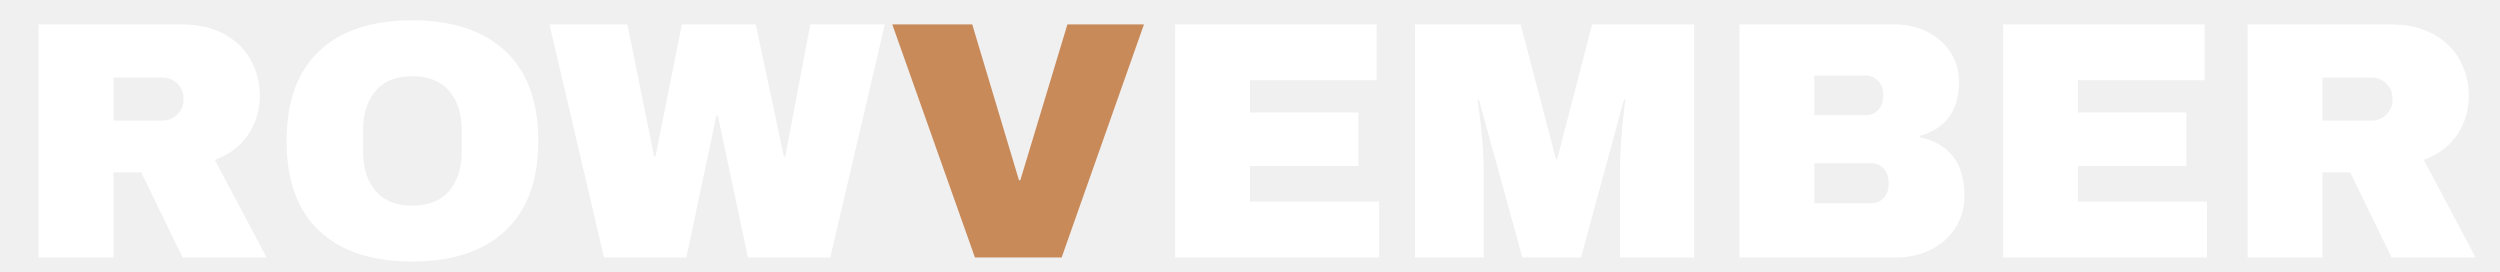
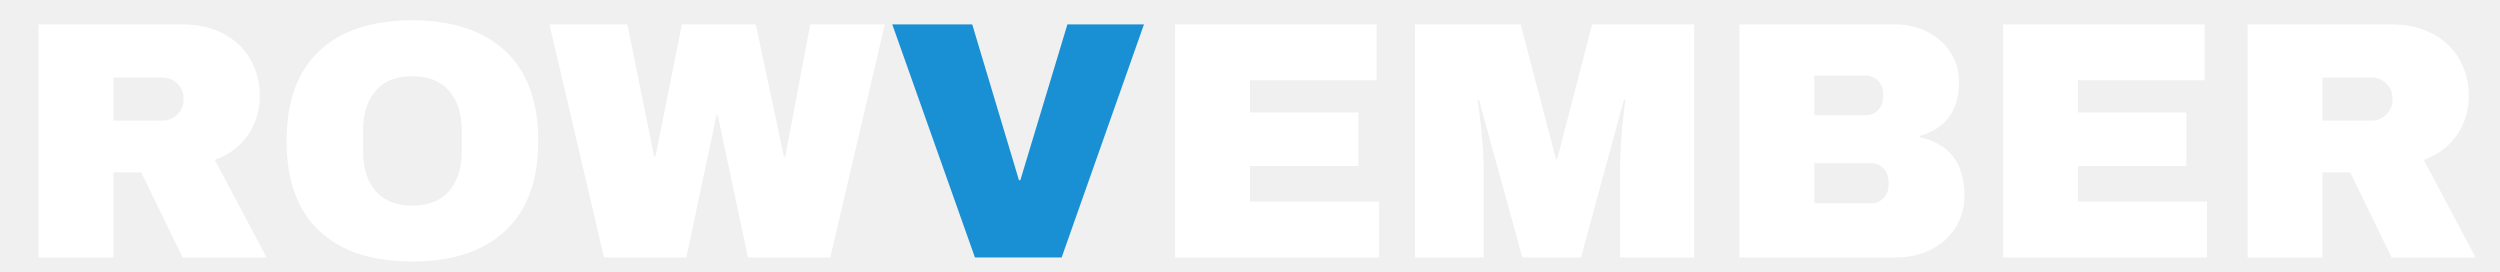
<svg xmlns="http://www.w3.org/2000/svg" viewBox="0 0 738 80" width="738" height="80" role="img" aria-label="Rowvember">
  <path fill="#ffffff" d="M76.70 28.30Q76.70 34.60 73.30 39.70Q69.90 44.80 63.40 47.20L63.40 47.20L78.70 76L53.90 76L41.70 50.90L33.50 50.90L33.50 76L11.40 76L11.40 7.20L53.50 7.20Q60.90 7.20 66.15 10.05Q71.40 12.90 74.05 17.75Q76.70 22.60 76.70 28.30L76.70 28.30ZM54.20 29.20Q54.20 26.50 52.40 24.70Q50.60 22.90 48 22.90L48 22.90L33.50 22.90L33.50 35.60L48 35.60Q50.60 35.60 52.40 33.75Q54.20 31.90 54.20 29.20L54.20 29.20Z" />
  <path fill="#ffffff" d="M121.70 6Q139.50 6 149.20 15.10Q158.90 24.20 158.90 41.60L158.90 41.60Q158.90 59 149.20 68.10Q139.50 77.20 121.70 77.20L121.70 77.20Q103.90 77.20 94.25 68.15Q84.60 59.10 84.60 41.60L84.60 41.60Q84.60 24.10 94.25 15.05Q103.90 6 121.70 6L121.70 6ZM121.70 22.50Q114.60 22.50 110.90 26.80Q107.20 31.10 107.20 38.40L107.20 38.40L107.20 44.80Q107.20 52.10 110.90 56.40Q114.60 60.70 121.70 60.70L121.70 60.70Q128.80 60.70 132.55 56.40Q136.30 52.10 136.30 44.80L136.30 44.80L136.30 38.40Q136.30 31.10 132.55 26.80Q128.80 22.50 121.70 22.50L121.70 22.50Z" />
  <path fill="#ffffff" d="M245.10 76L220.80 76L211.90 34.10L211.50 34.10L202.60 76L178.30 76L162.20 7.20L185.20 7.20L193.10 46.20L193.50 46.20L201.30 7.20L223.10 7.20L231.40 46.20L231.80 46.20L239.20 7.20L261.20 7.20L245.10 76Z" />
-   <path fill="#C98A5A" d="M313.40 76L287.80 76L263.40 7.20L287.00 7.20L300.80 53.20L301.20 53.20L315.10 7.20L337.70 7.20L313.40 76Z" />
+   <path fill="#1A90D4" d="M313.40 76L287.80 76L263.40 7.20L287.00 7.20L300.80 53.20L301.20 53.20L315.10 7.20L337.70 7.20L313.40 76Z" />
  <path fill="#ffffff" d="M346.90 76L346.90 7.20L406.40 7.20L406.40 23.70L369.00 23.70L369.00 33.20L401.00 33.20L401.00 49L369.00 49L369.00 59.50L407.10 59.50L407.10 76L346.90 76Z" />
  <path fill="#ffffff" d="M500.10 76L478.20 76L478.20 51.20Q478.20 46.60 478.55 41.75Q478.90 36.90 479.30 33.60Q479.70 30.30 479.80 29.40L479.80 29.40L479.40 29.40L466.70 76L449.40 76L436.60 29.50L436.20 29.50Q436.30 30.40 436.75 33.65Q437.20 36.90 437.60 41.75Q438.00 46.60 438.00 51.20L438.00 51.20L438.00 76L417.70 76L417.70 7.20L448.90 7.20L459.30 46.90L459.70 46.90L470.00 7.20L500.10 7.20L500.10 76Z" />
  <path fill="#ffffff" d="M559.30 7.20Q564.50 7.20 568.85 9.35Q573.20 11.50 575.75 15.40Q578.30 19.30 578.30 24.10L578.30 24.10Q578.30 36.80 566.80 40.10L566.80 40.10L566.80 40.50Q579.90 43.50 579.90 57.70L579.90 57.70Q579.90 63.10 577.25 67.25Q574.60 71.40 570 73.70Q565.40 76 559.90 76L559.90 76L513.50 76L513.50 7.20L559.30 7.20ZM535.60 22.30L535.60 34L550.80 34Q553 34 554.45 32.45Q555.90 30.90 555.90 28.60L555.90 28.60L555.90 27.60Q555.90 25.40 554.40 23.85Q552.90 22.30 550.80 22.30L550.80 22.30L535.60 22.30ZM535.60 48.20L535.60 60L552.40 60Q554.60 60 556.05 58.45Q557.50 56.90 557.50 54.60L557.50 54.60L557.50 53.60Q557.50 51.30 556.05 49.75Q554.60 48.20 552.40 48.20L552.40 48.20L535.60 48.20Z" />
  <path fill="#ffffff" d="M591.30 76L591.30 7.20L650.80 7.20L650.80 23.70L613.40 23.70L613.40 33.20L645.40 33.20L645.40 49L613.40 49L613.40 59.50L651.50 59.50L651.50 76L591.30 76Z" />
  <path fill="#ffffff" d="M728.80 28.30Q728.80 34.60 725.40 39.70Q722.00 44.80 715.50 47.20L715.50 47.20L730.80 76L706.00 76L693.80 50.90L685.60 50.90L685.60 76L663.50 76L663.50 7.20L705.60 7.20Q713.00 7.20 718.25 10.05Q723.50 12.90 726.15 17.75Q728.80 22.60 728.80 28.30L728.80 28.30ZM706.30 29.20Q706.30 26.50 704.50 24.70Q702.70 22.90 700.10 22.90L700.10 22.90L685.60 22.90L685.60 35.60L700.10 35.60Q702.70 35.60 704.50 33.75Q706.30 31.90 706.30 29.20L706.30 29.20Z" />
</svg>
